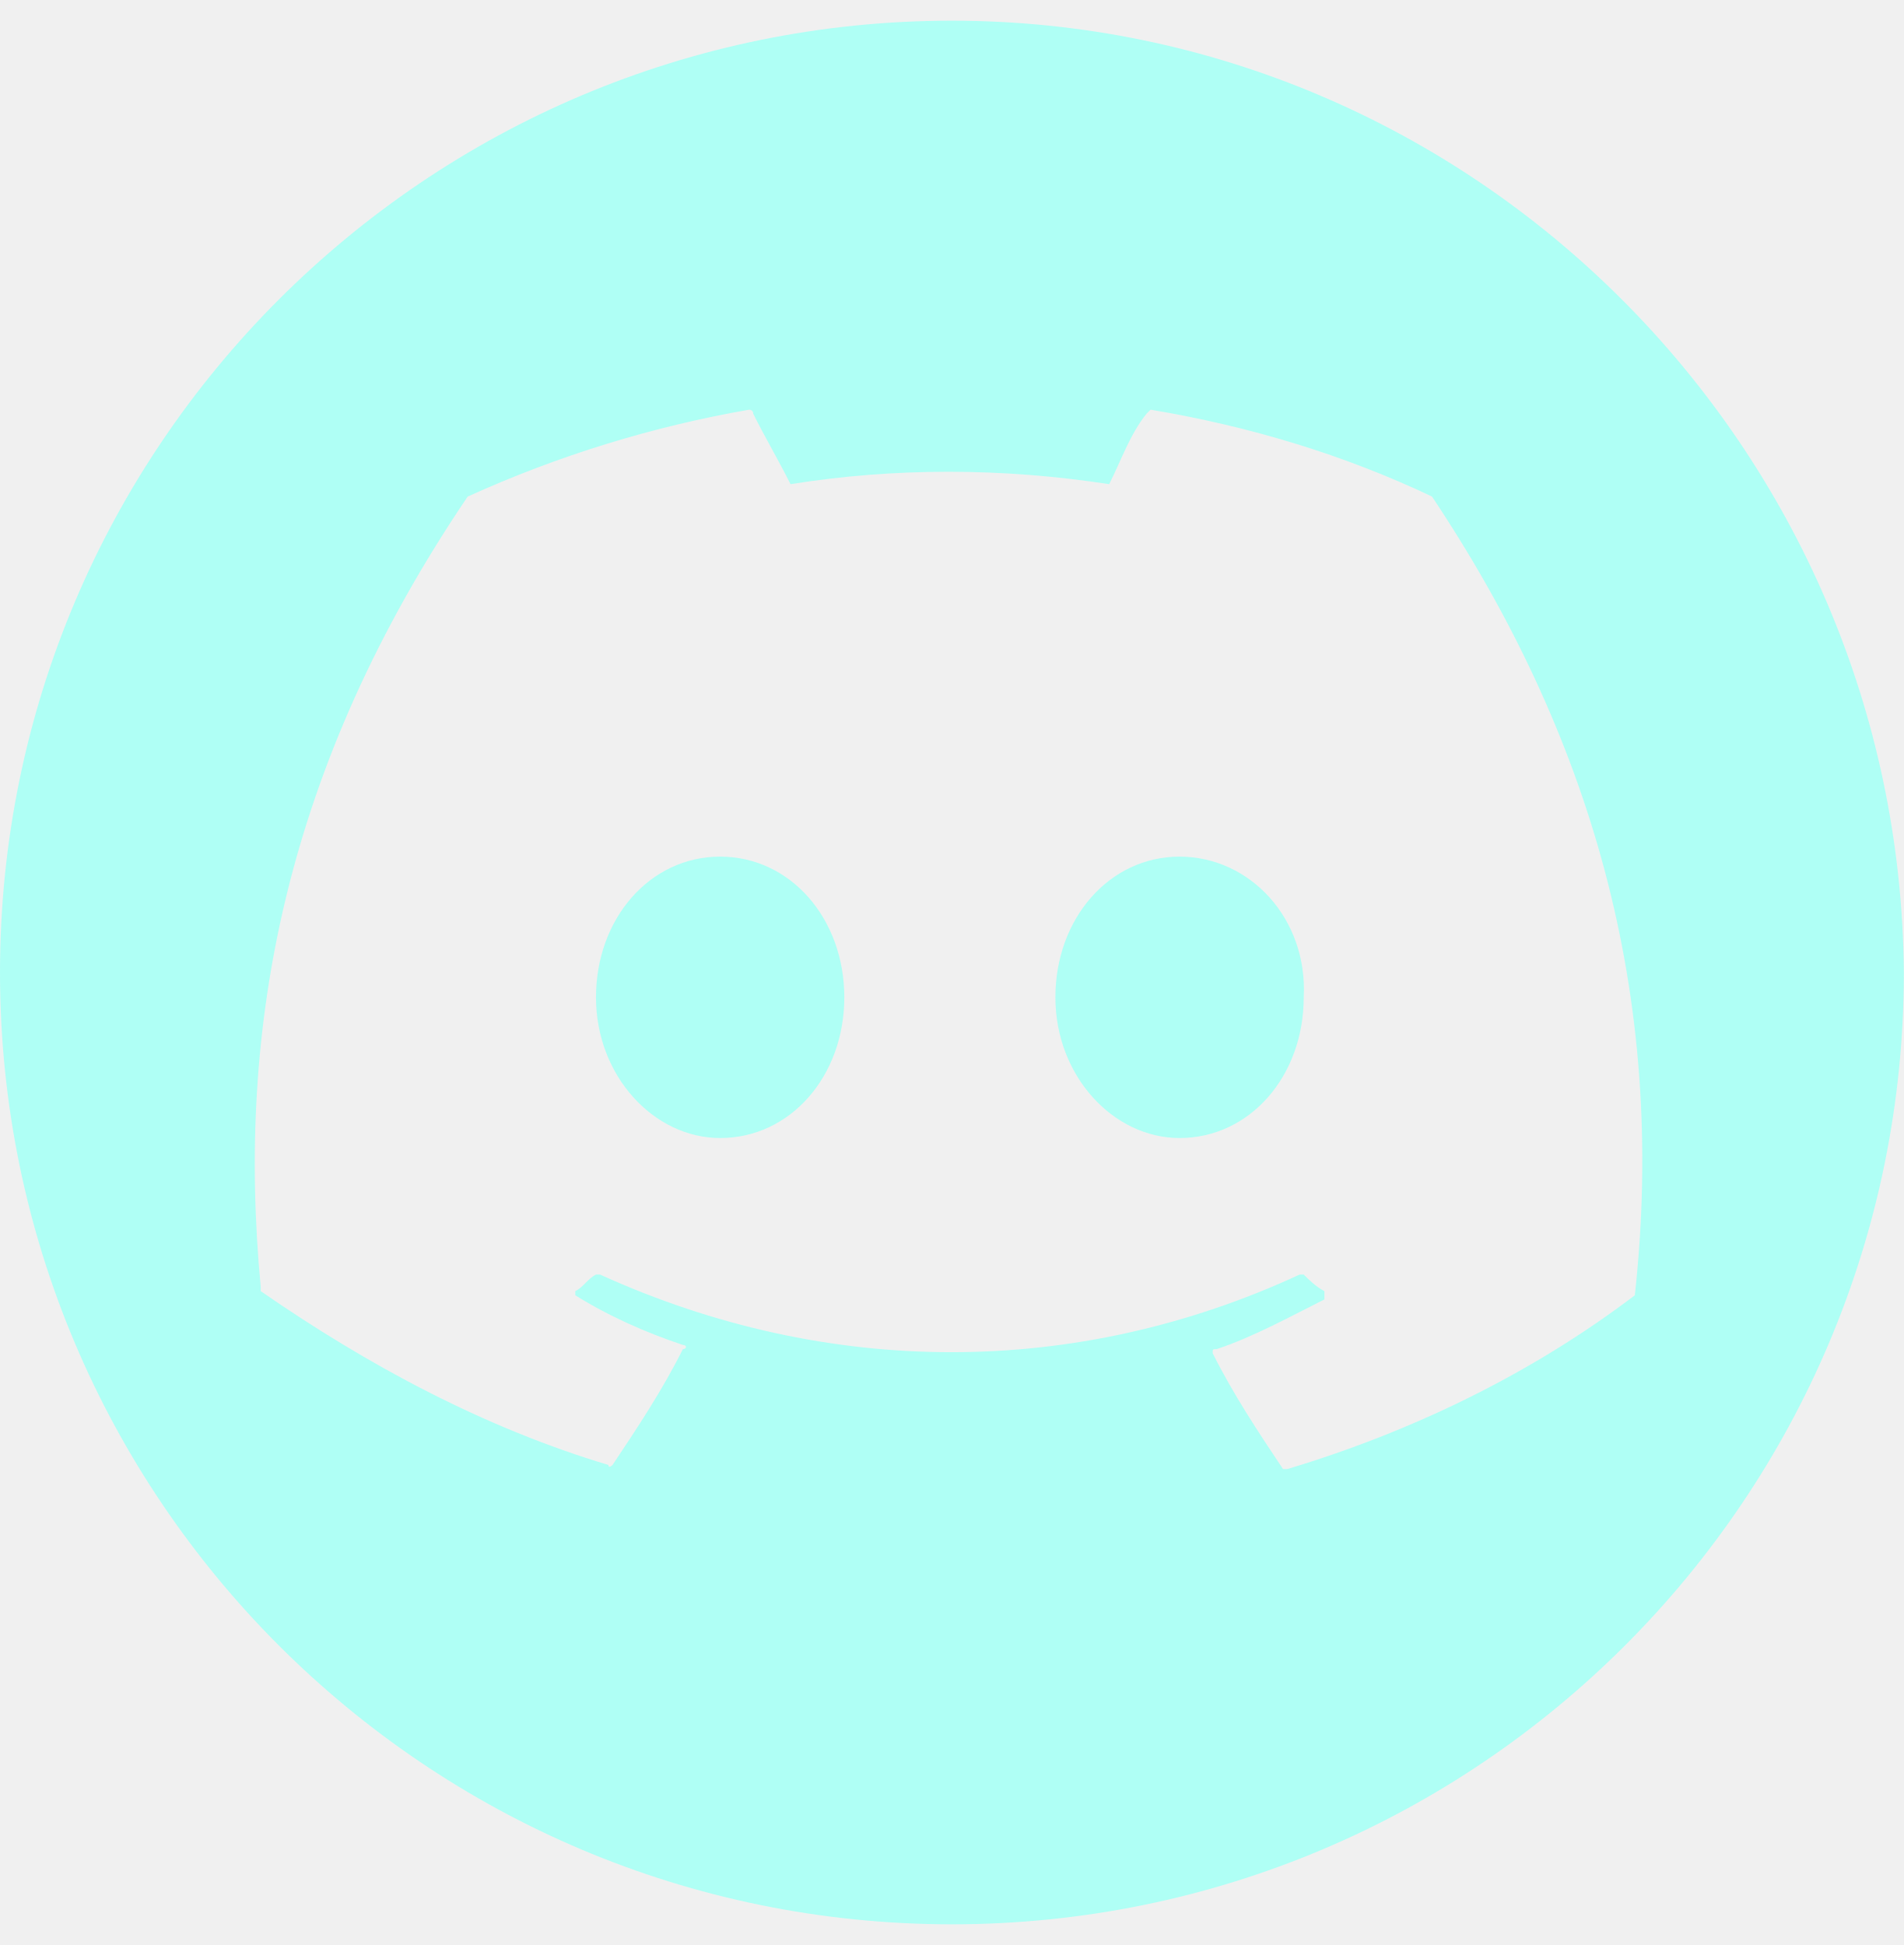
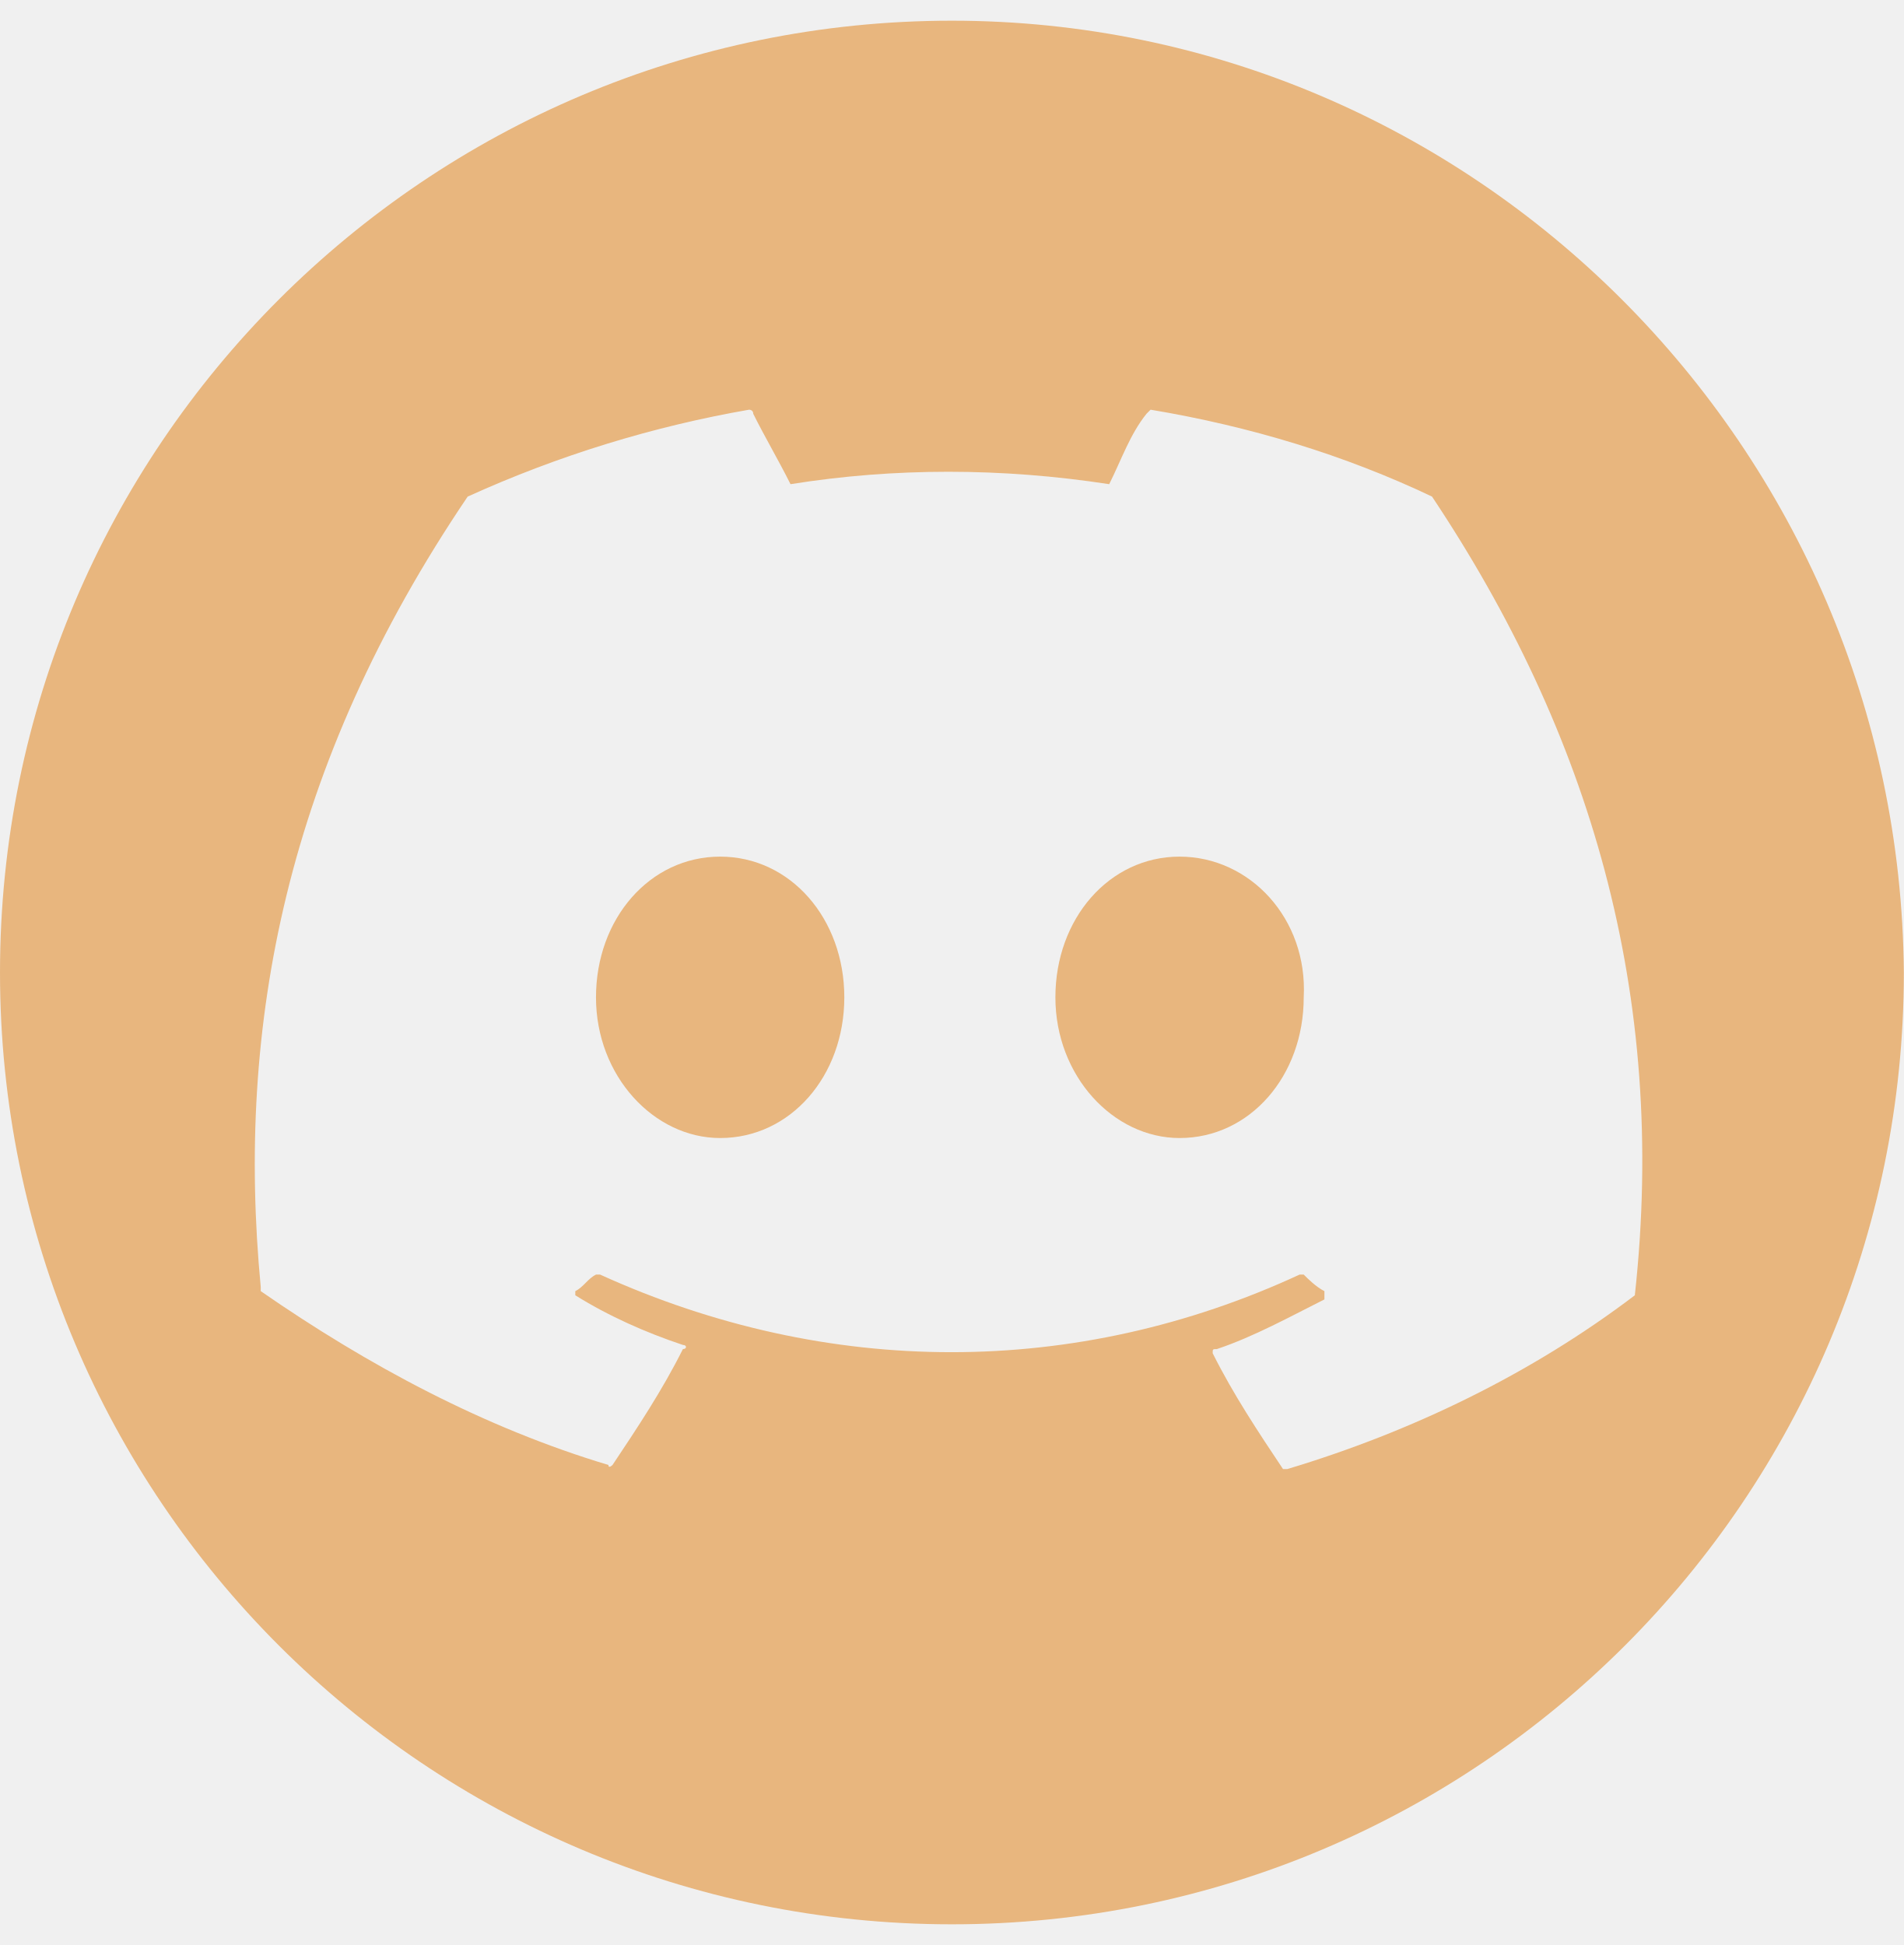
<svg xmlns="http://www.w3.org/2000/svg" width="46" height="47" viewBox="0 0 46 47" fill="none">
  <g clip-path="url(#clip0_362_12301)">
-     <path d="M28.5 20.7C26.8 20.7 25.5 22.2 25.5 24.1C25.5 26 26.9 27.5 28.5 27.5C30.2 27.5 31.5 26 31.5 24.1C31.6 22.2 30.2 20.7 28.5 20.7Z" fill="#AFFFF5" />
-     <path d="M17.4 20.7C15.7 20.7 14.4 22.2 14.4 24.1C14.4 26 15.8 27.5 17.4 27.5C19.1 27.5 20.4 26 20.4 24.1C20.4 22.2 19.1 20.7 17.4 20.7Z" fill="#AFFFF5" />
-     <path d="M23 0.5C10.3 0.5 0 10.8 0 23.5C0 36.2 10.3 46.5 23 46.5C35.7 46.5 46 36.2 46 23.5C45.9 10.8 35.6 0.5 23 0.5ZM39.5 31.3C37 33.2 34.1 34.6 31.1 35.5H31C30.4 34.6 29.8 33.7 29.3 32.7C29.3 32.6 29.3 32.6 29.4 32.6C30.3 32.3 31.2 31.8 32 31.4C32 31.4 32 31.3 32 31.2C31.8 31.1 31.6 30.9 31.5 30.8H31.4C26 33.3 20 33.3 14.5 30.8H14.4C14.2 30.9 14.1 31.1 13.9 31.2C13.9 31.3 13.9 31.3 13.9 31.3C14.7 31.8 15.6 32.2 16.5 32.5C16.6 32.5 16.6 32.6 16.5 32.6C16 33.6 15.4 34.5 14.8 35.4C14.8 35.4 14.7 35.5 14.7 35.4C11.7 34.5 8.9 33 6.3 31.2C6.3 31.2 6.3 31.2 6.3 31.1C5.7 24.8 6.9 18.5 11.3 12C13.5 11 15.8 10.3 18.1 9.9C18.1 9.9 18.2 9.9 18.2 10C18.5 10.6 18.8 11.1 19.1 11.7C21.6 11.3 24.2 11.3 26.8 11.7C27.1 11.1 27.3 10.5 27.7 10L27.8 9.9C30.2 10.3 32.5 11 34.6 12C38.4 17.7 40.3 24 39.5 31.3C39.6 31.3 39.6 31.3 39.5 31.3Z" fill="#AFFFF5" />
+     <path d="M28.5 20.7C26.8 20.7 25.5 22.2 25.5 24.1C25.5 26 26.9 27.5 28.5 27.5C30.2 27.5 31.5 26 31.5 24.1C31.6 22.2 30.2 20.7 28.5 20.7Z" fill="#e8b67e" />
+     <path d="M17.4 20.7C15.7 20.7 14.4 22.2 14.4 24.1C14.4 26 15.8 27.5 17.4 27.5C19.1 27.5 20.4 26 20.4 24.1C20.4 22.2 19.1 20.7 17.4 20.7Z" fill="#e8b67e" />
+     <path d="M23 0.5C10.3 0.5 0 10.8 0 23.5C0 36.2 10.3 46.5 23 46.5C35.7 46.5 46 36.2 46 23.5C45.9 10.8 35.6 0.5 23 0.5ZM39.5 31.3C37 33.2 34.1 34.6 31.1 35.5H31C30.4 34.6 29.8 33.7 29.3 32.7C29.3 32.6 29.3 32.6 29.4 32.6C30.3 32.3 31.2 31.8 32 31.4C32 31.4 32 31.3 32 31.2C31.8 31.1 31.6 30.9 31.5 30.8H31.4C26 33.3 20 33.3 14.5 30.8H14.4C14.2 30.9 14.1 31.1 13.9 31.2C13.9 31.3 13.9 31.3 13.9 31.3C14.7 31.8 15.6 32.2 16.5 32.5C16.6 32.5 16.6 32.6 16.5 32.6C16 33.6 15.4 34.5 14.8 35.4C14.8 35.4 14.7 35.5 14.7 35.4C11.7 34.5 8.9 33 6.3 31.2C6.3 31.2 6.3 31.2 6.3 31.1C5.7 24.8 6.9 18.5 11.3 12C13.5 11 15.8 10.3 18.1 9.9C18.1 9.9 18.2 9.9 18.2 10C18.5 10.6 18.8 11.1 19.1 11.7C21.6 11.3 24.2 11.3 26.8 11.7C27.1 11.1 27.3 10.5 27.7 10L27.8 9.9C30.2 10.3 32.5 11 34.6 12C38.4 17.7 40.3 24 39.5 31.3C39.6 31.3 39.6 31.3 39.5 31.3Z" fill="#e8b67e" />
  </g>
  <defs>
    <clipPath id="clip0_362_12301">
      <rect width="46" height="47" fill="white" />
    </clipPath>
  </defs>
</svg>
